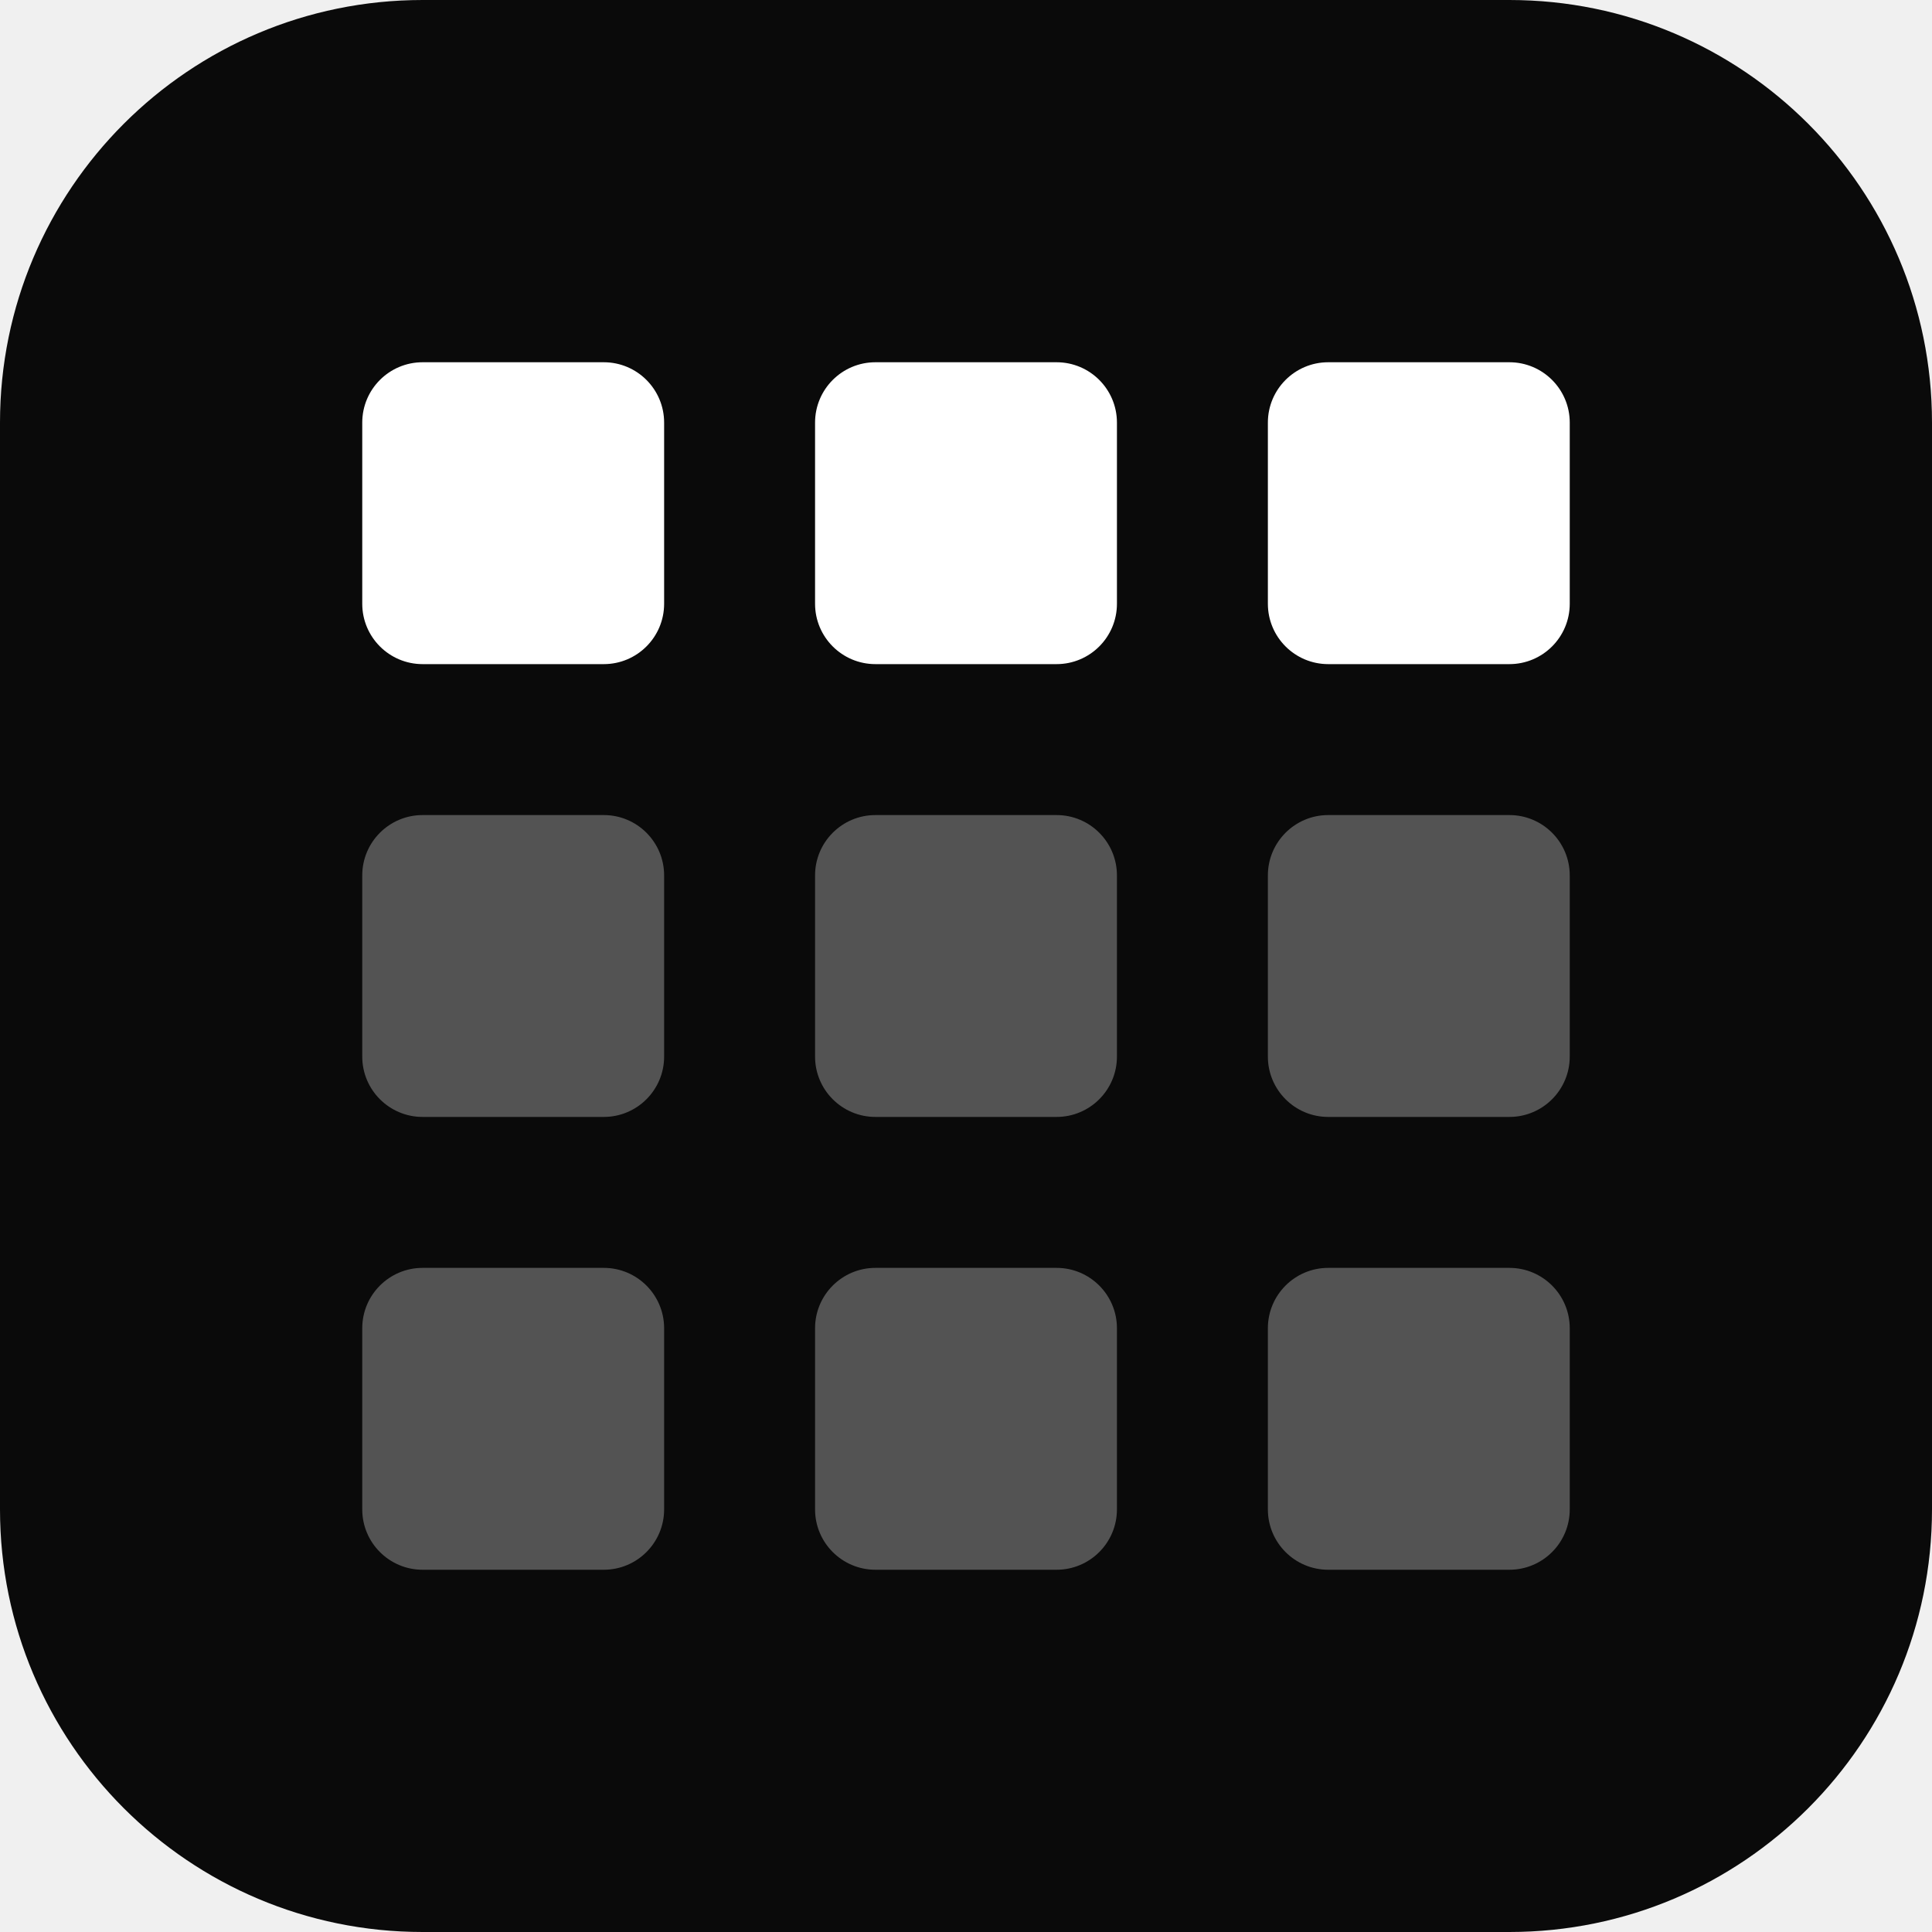
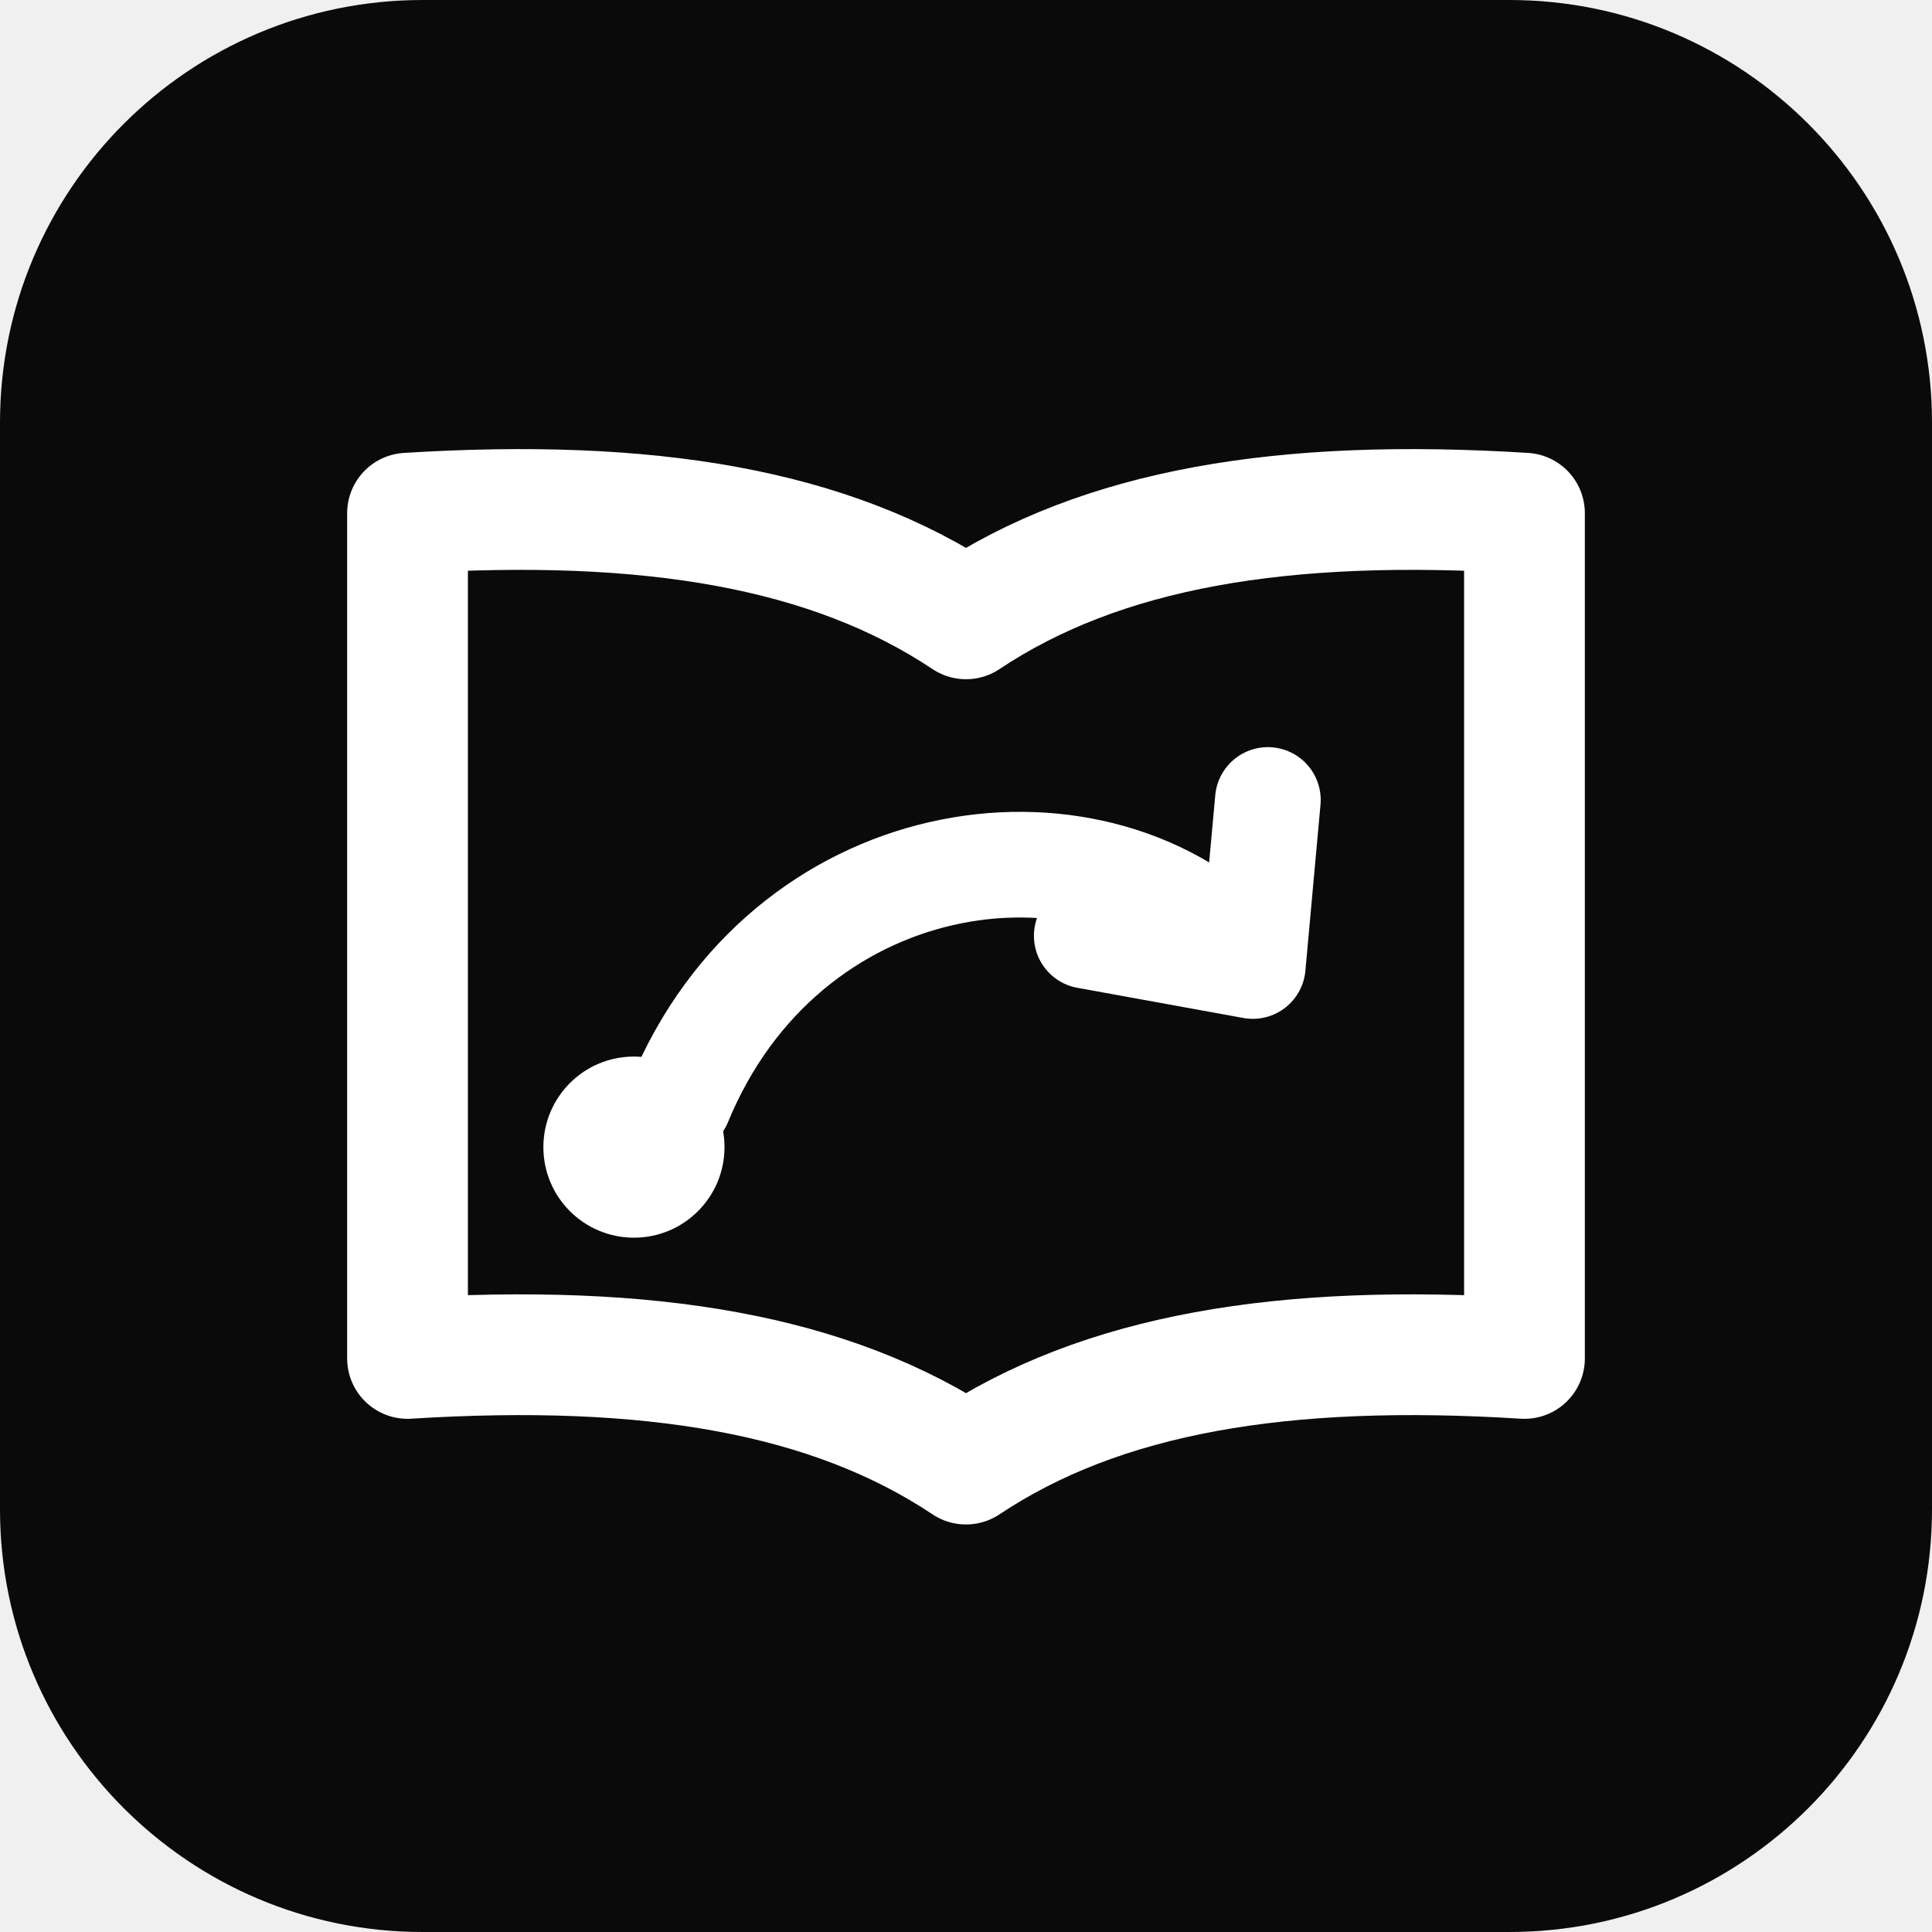
<svg xmlns="http://www.w3.org/2000/svg" viewBox="0 0 32 32">
  <style>
-     .board { fill: #0a0a0a }
-     .pick { fill: #ffffff }
-     .open { fill: #ffffff; opacity: 0.3 }
+     .tile { fill: #0a0a0a }
+     .mark { stroke: #ffffff }
+     .dot { fill: #ffffff }
    @media (prefers-color-scheme: dark) {
-       .board { fill: #ffffff }
-       .pick { fill: #0a0a0a }
-       .open { fill: #0a0a0a }
+       .tile { fill: #ffffff }
+       .mark { stroke: #0a0a0a }
+       .dot { fill: #0a0a0a }
    }
  </style>
-   <rect class="board" width="32" height="32" rx="7" />
-   <rect class="pick" x="6" y="6" width="5" height="5" rx="1" />
-   <rect class="pick" x="13.5" y="6" width="5" height="5" rx="1" />
-   <rect class="pick" x="21" y="6" width="5" height="5" rx="1" />
-   <rect class="open" x="6" y="13.5" width="5" height="5" rx="1" />
-   <rect class="open" x="13.5" y="13.5" width="5" height="5" rx="1" />
-   <rect class="open" x="21" y="13.5" width="5" height="5" rx="1" />
-   <rect class="open" x="6" y="21" width="5" height="5" rx="1" />
-   <rect class="open" x="13.5" y="21" width="5" height="5" rx="1" />
-   <rect class="open" x="21" y="21" width="5" height="5" rx="1" />
+   <rect class="tile" width="32" height="32" rx="7" />
+   <g transform="translate(4 4)" fill="none" stroke-linecap="round" stroke-linejoin="round">
+     <path class="mark" stroke-width="2" d="M12 6.25C9.75 4.75 6.75 4.25 2.75 4.5v14c4-.25 7 .25 9.25 1.75 2.25-1.5 5.25-2 9.25-1.75v-14c-4-.25-7 .25-9.25 1.75z" />
+     <path class="mark" stroke-width="1.75" d="M7.25 14.25C9 10 14 9.25 16.5 11.75" />
+     <path class="mark" stroke-width="1.75" d="M14 11.5 16.75 12 17 9.25" />
+     <circle class="dot" cx="6.5" cy="15" r="1.5" />
+   </g>
</svg>
